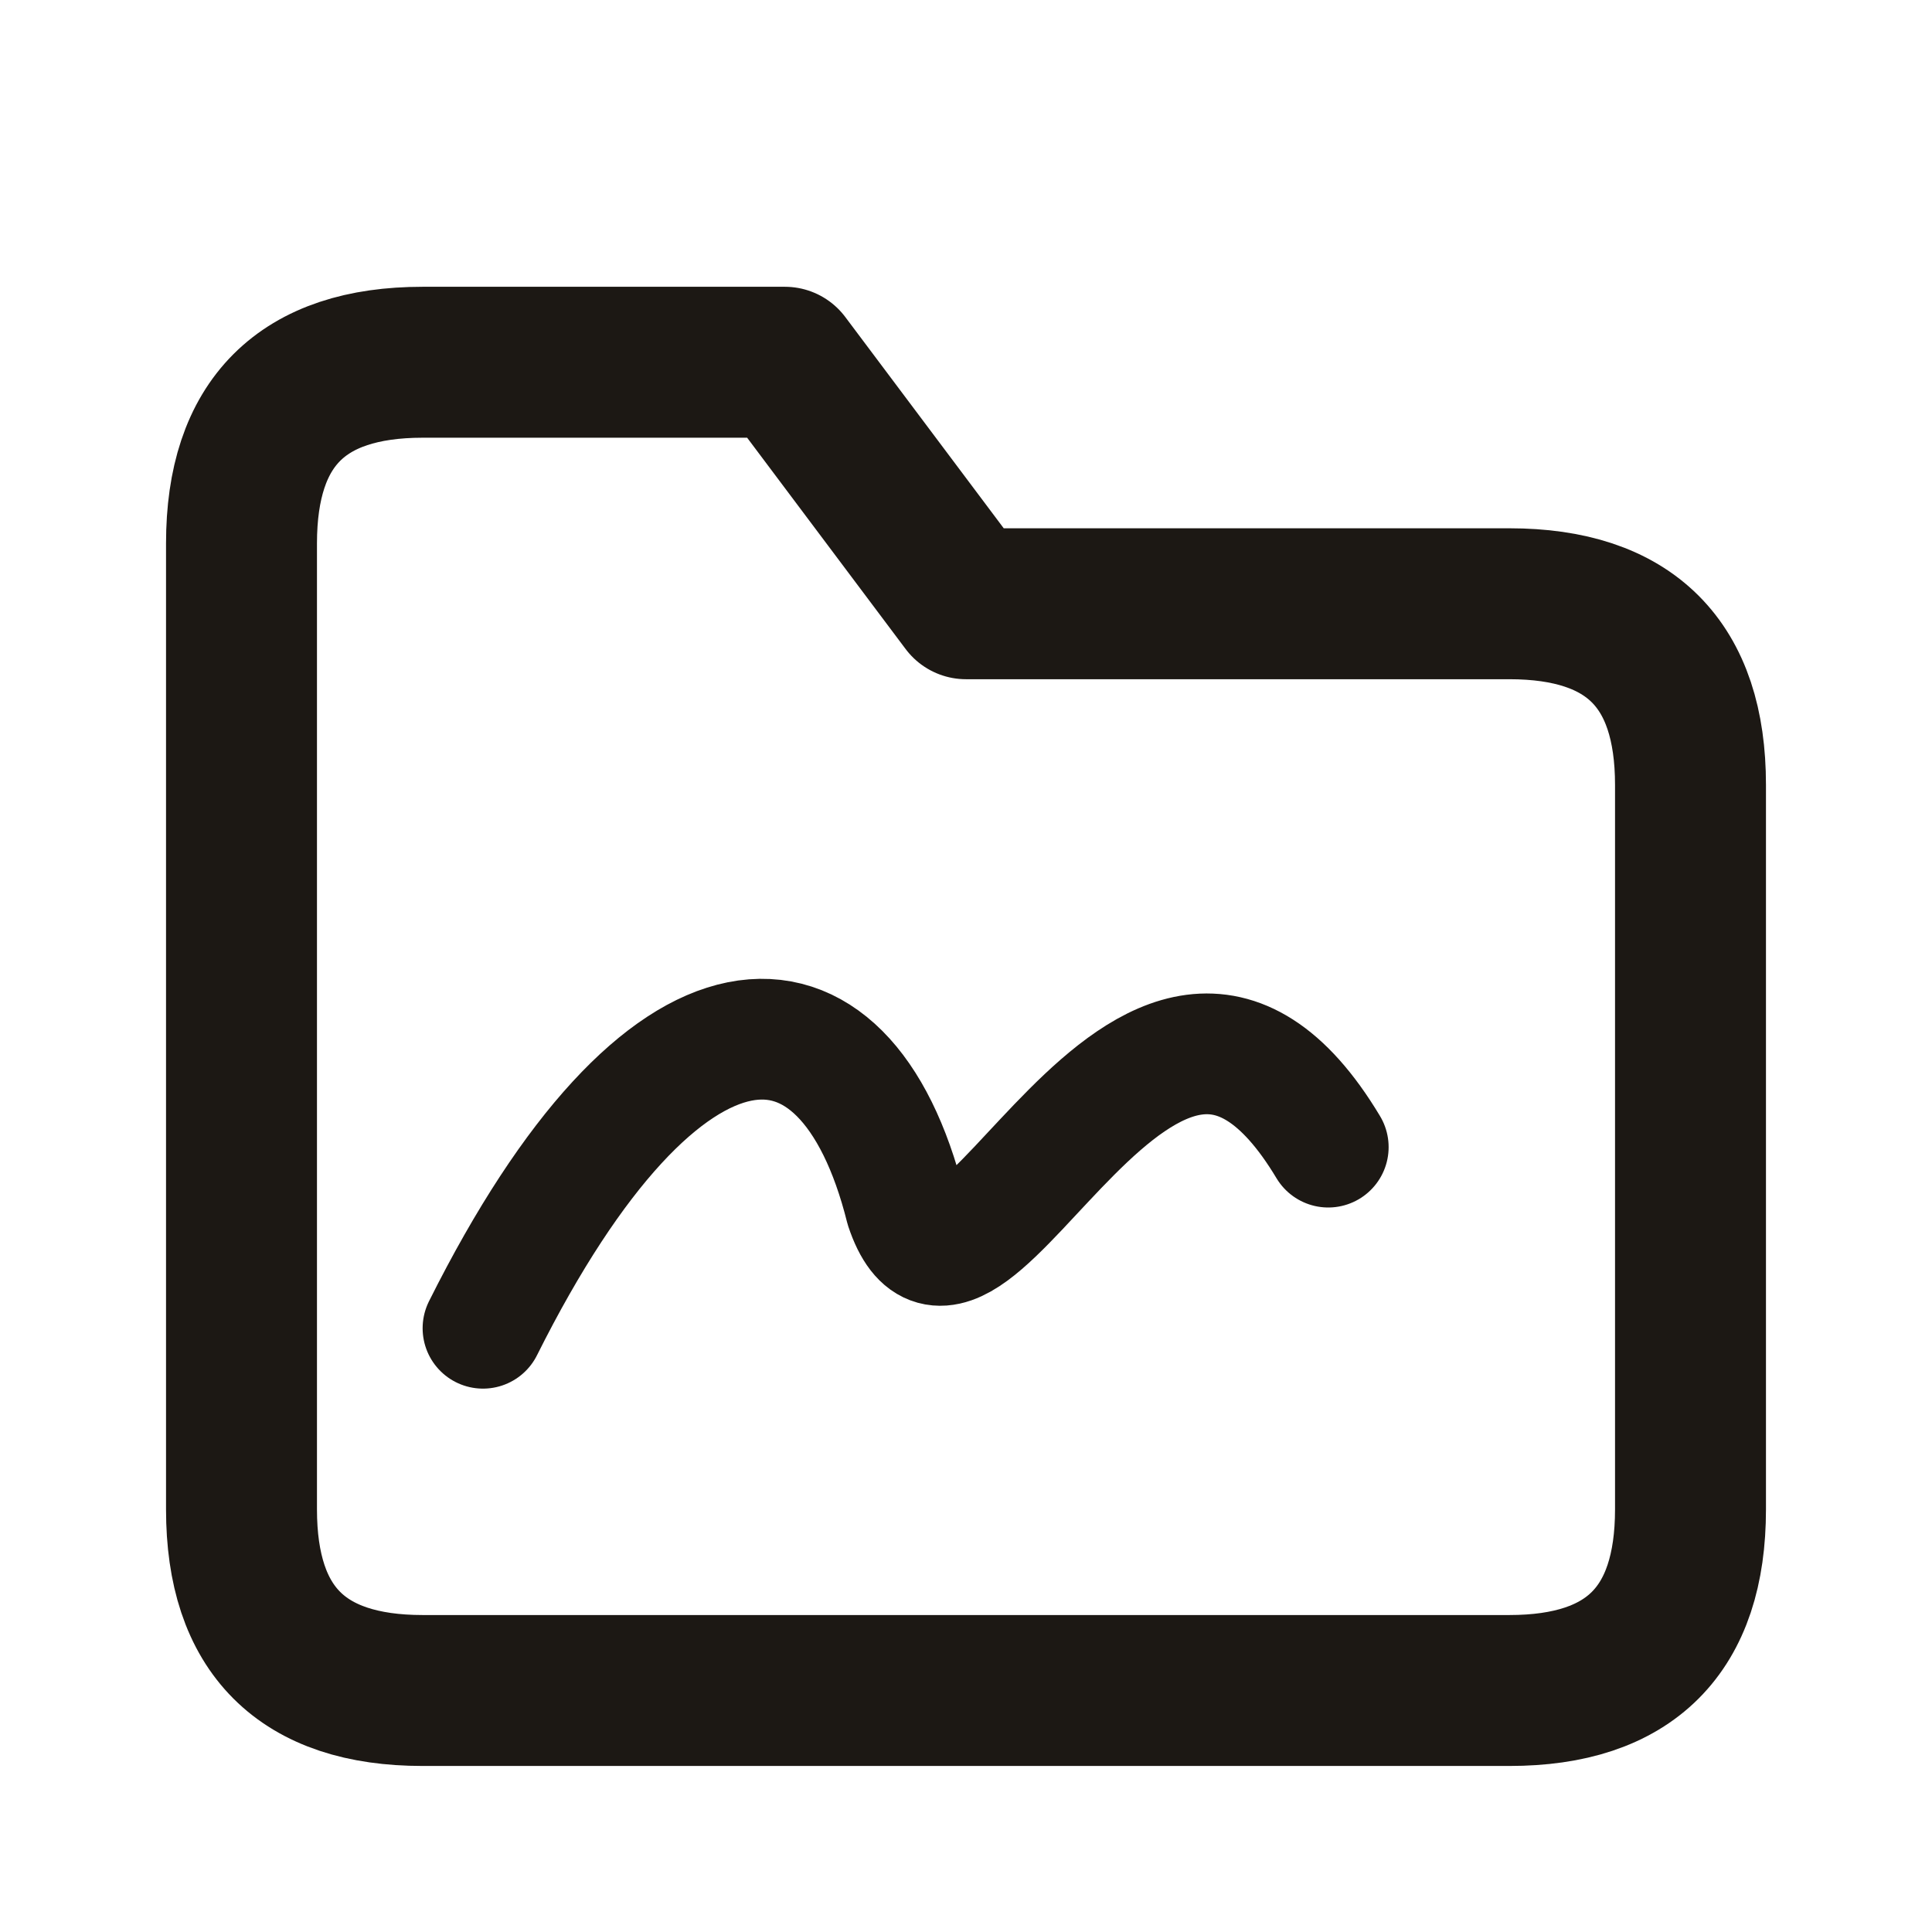
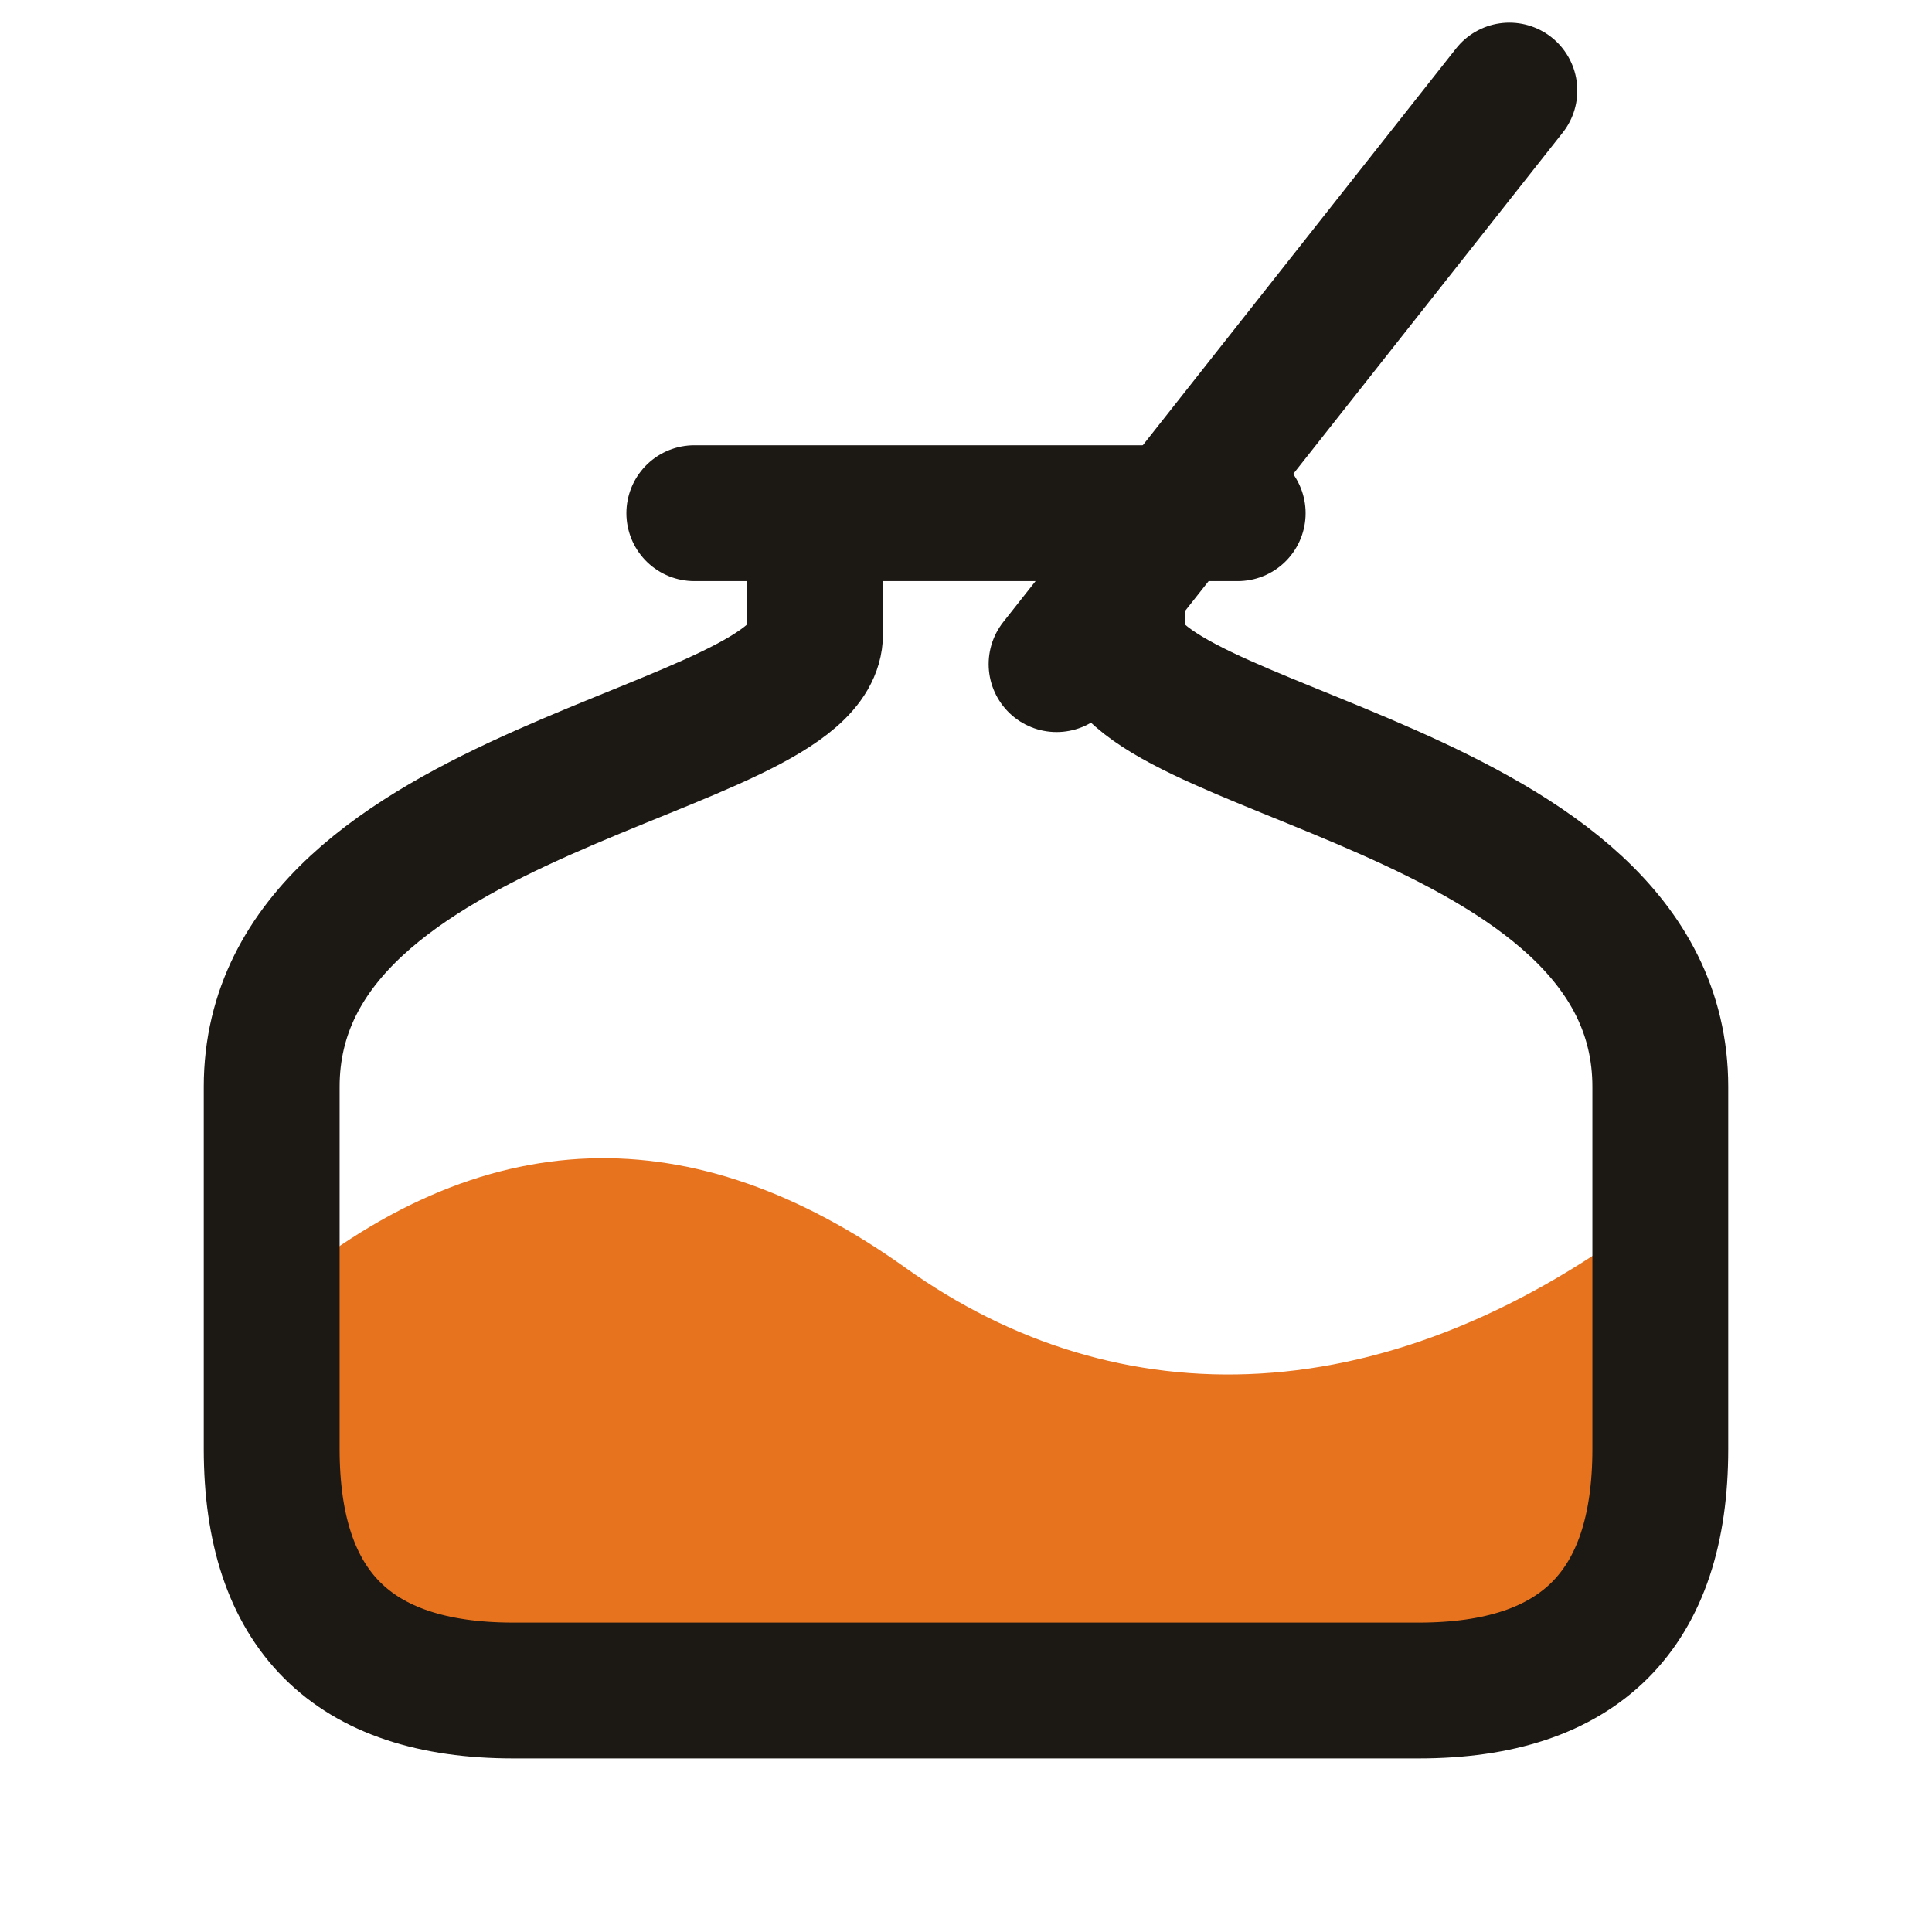
- <svg xmlns="http://www.w3.org/2000/svg" viewBox="0 0 64 64" fill="none">
+ <svg xmlns="http://www.w3.org/2000/svg" viewBox="0 0 64 64" fill="none" stroke-linecap="round" stroke-linejoin="round">
  <style>
-     path {
-       stroke: #1c1814;
-       fill: none;
-       stroke-linecap: round;
-       stroke-linejoin: round;
-     }
-     @media (prefers-color-scheme: dark) {
-       path { stroke: #efe9dc; }
-     }
+     .s { stroke: #1c1814; } .f { fill: #e8731f; }
+     @media (prefers-color-scheme: dark) { .s { stroke: #efe9dc; } .f { fill: #f5893a; } }
  </style>
-   <path d="M14 12 L26 12 L32 20 L50 20 Q56 20 56 26 L56 50 Q56 56 50 56 L14 56 Q8 56 8 50 L8 18 Q8 12 14 12 Z" stroke-width="5" />
-   <path d="M16 44 C22 32 28 32 30 40 C32 46 38 28 44 38" stroke-width="4" />
+   <path class="f" d="M9 43 C16 37 23 37 30 42 C37 47 46 47 55 40 V48 Q55 56 47 56 H17 Q9 56 9 48 Z" />
+   <path class="s" stroke-width="4.5" d="M23 17 H41 M27 17 V21 C27 25 9 26 9 36 V48 Q9 56 17 56 H47 Q55 56 55 48 V36 C55 26 37 25 37 21 V17" />
+   <path class="s" stroke-width="4.5" d="M50 3 L35 22" />
</svg>
